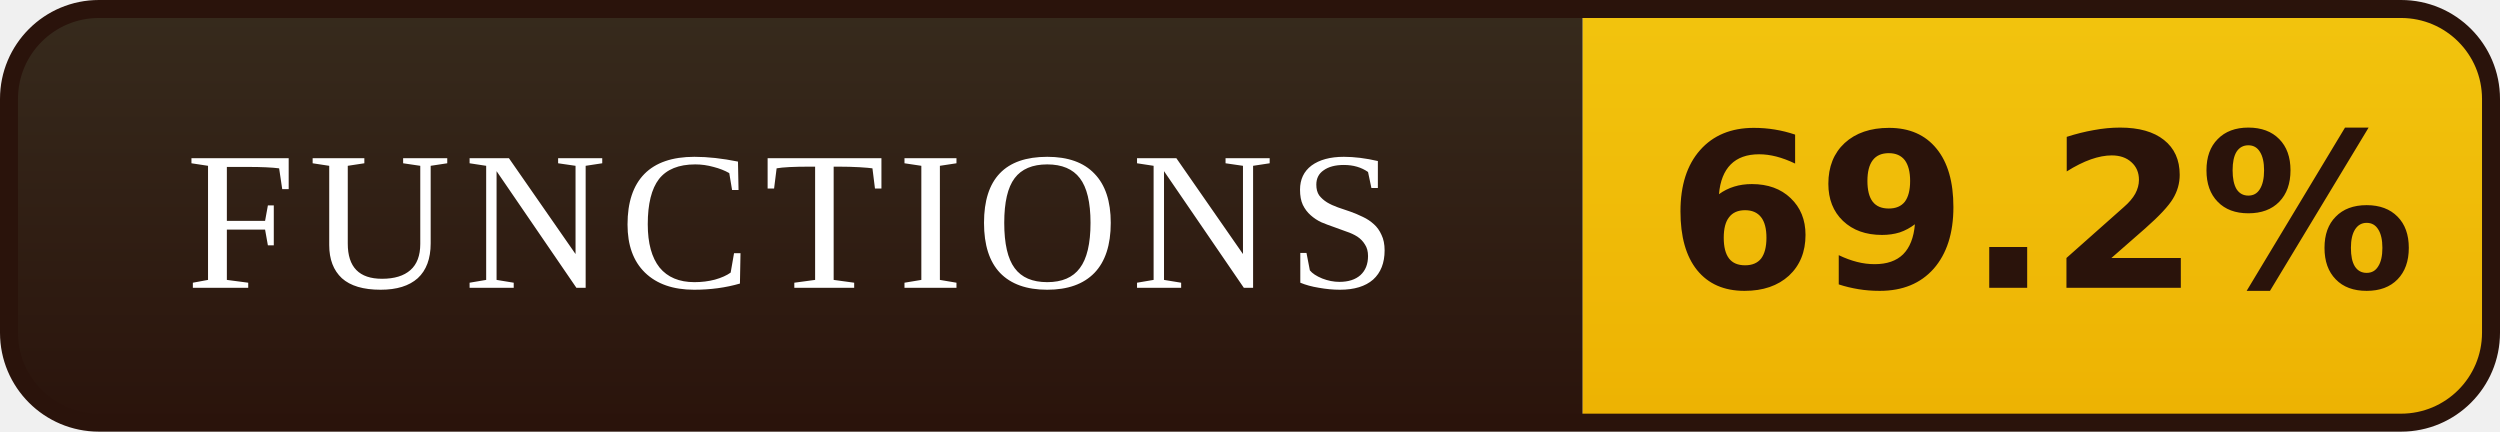
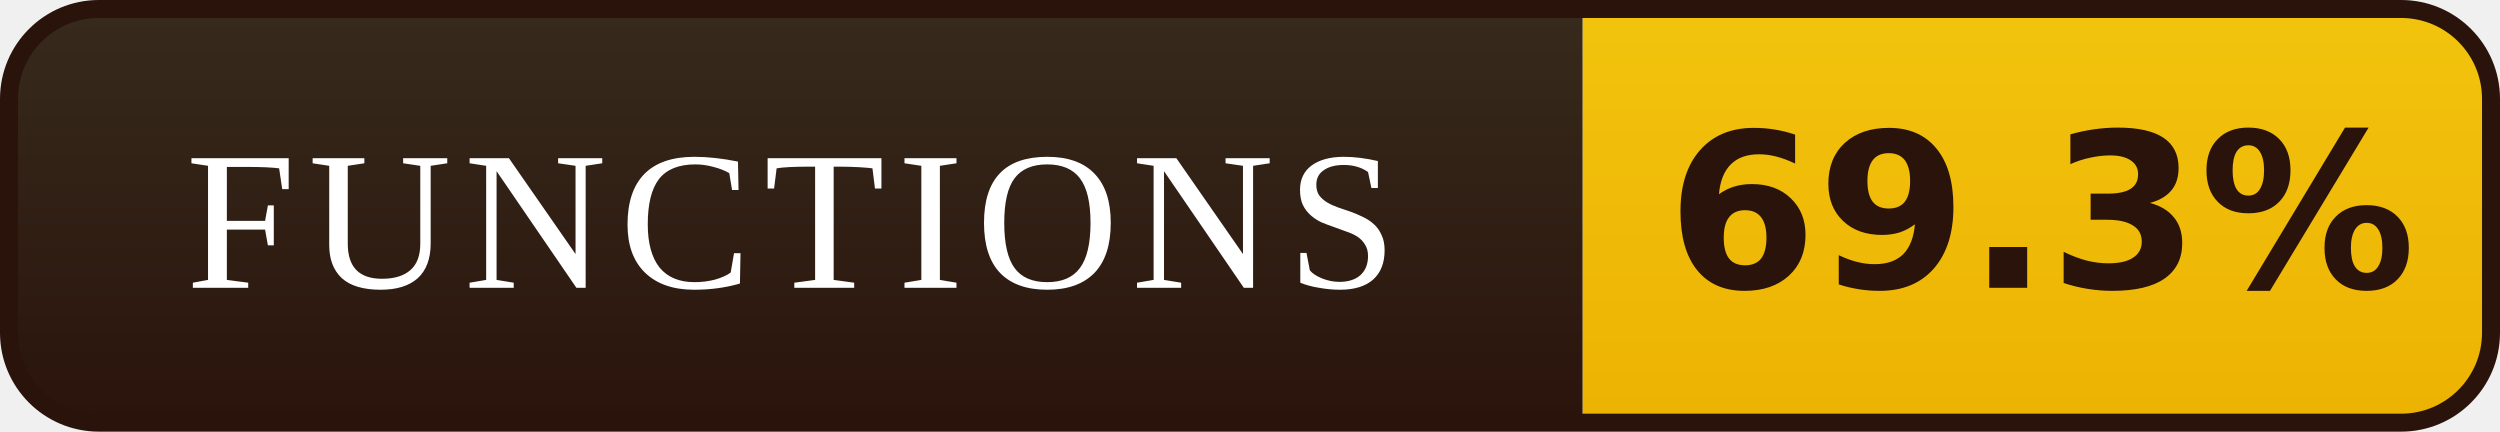
- <svg xmlns="http://www.w3.org/2000/svg" width="139" height="24" viewBox="0 0 139 24" role="img" aria-label="FUNCTIONS: 69.2%">
+ <svg xmlns="http://www.w3.org/2000/svg" width="139" height="24" viewBox="0 0 139 24" role="img" aria-label="FUNCTIONS: 69.3%">
  <defs>
    <linearGradient id="l" x1="0" y1="0" x2="0" y2="1">
      <stop offset="0" stop-color="#372B1D" />
      <stop offset="1" stop-color="#2A130B" />
    </linearGradient>
    <linearGradient id="v" x1="0" y1="0" x2="0" y2="1">
      <stop offset="0" stop-color="#F2C40E" />
      <stop offset="1" stop-color="#EDB202" />
    </linearGradient>
    <clipPath id="r">
      <rect x="0.5" y="0.5" width="138" height="23" rx="5" />
    </clipPath>
  </defs>
  <g clip-path="url(#r)">
    <rect width="88" height="24" fill="url(#l)" />
    <rect x="88" width="51" height="24" fill="url(#v)" />
  </g>
  <rect x="0.5" y="0.5" width="138" height="23" rx="5" fill="none" stroke="#2A130B" />
  <g font-family="Georgia,'Times New Roman',serif" font-size="11" letter-spacing="0.7" fill="#FFFFFF" text-anchor="middle">
    <text x="44.0" y="16">FUNCTIONS</text>
  </g>
  <g font-family="Verdana,'DejaVu Sans',sans-serif" font-size="12" font-weight="bold" fill="#2A130B" text-anchor="middle">
-     <text x="113.5" y="16">69.2%</text>
+     <text x="113.5" y="16">69.3%</text>
  </g>
</svg>
